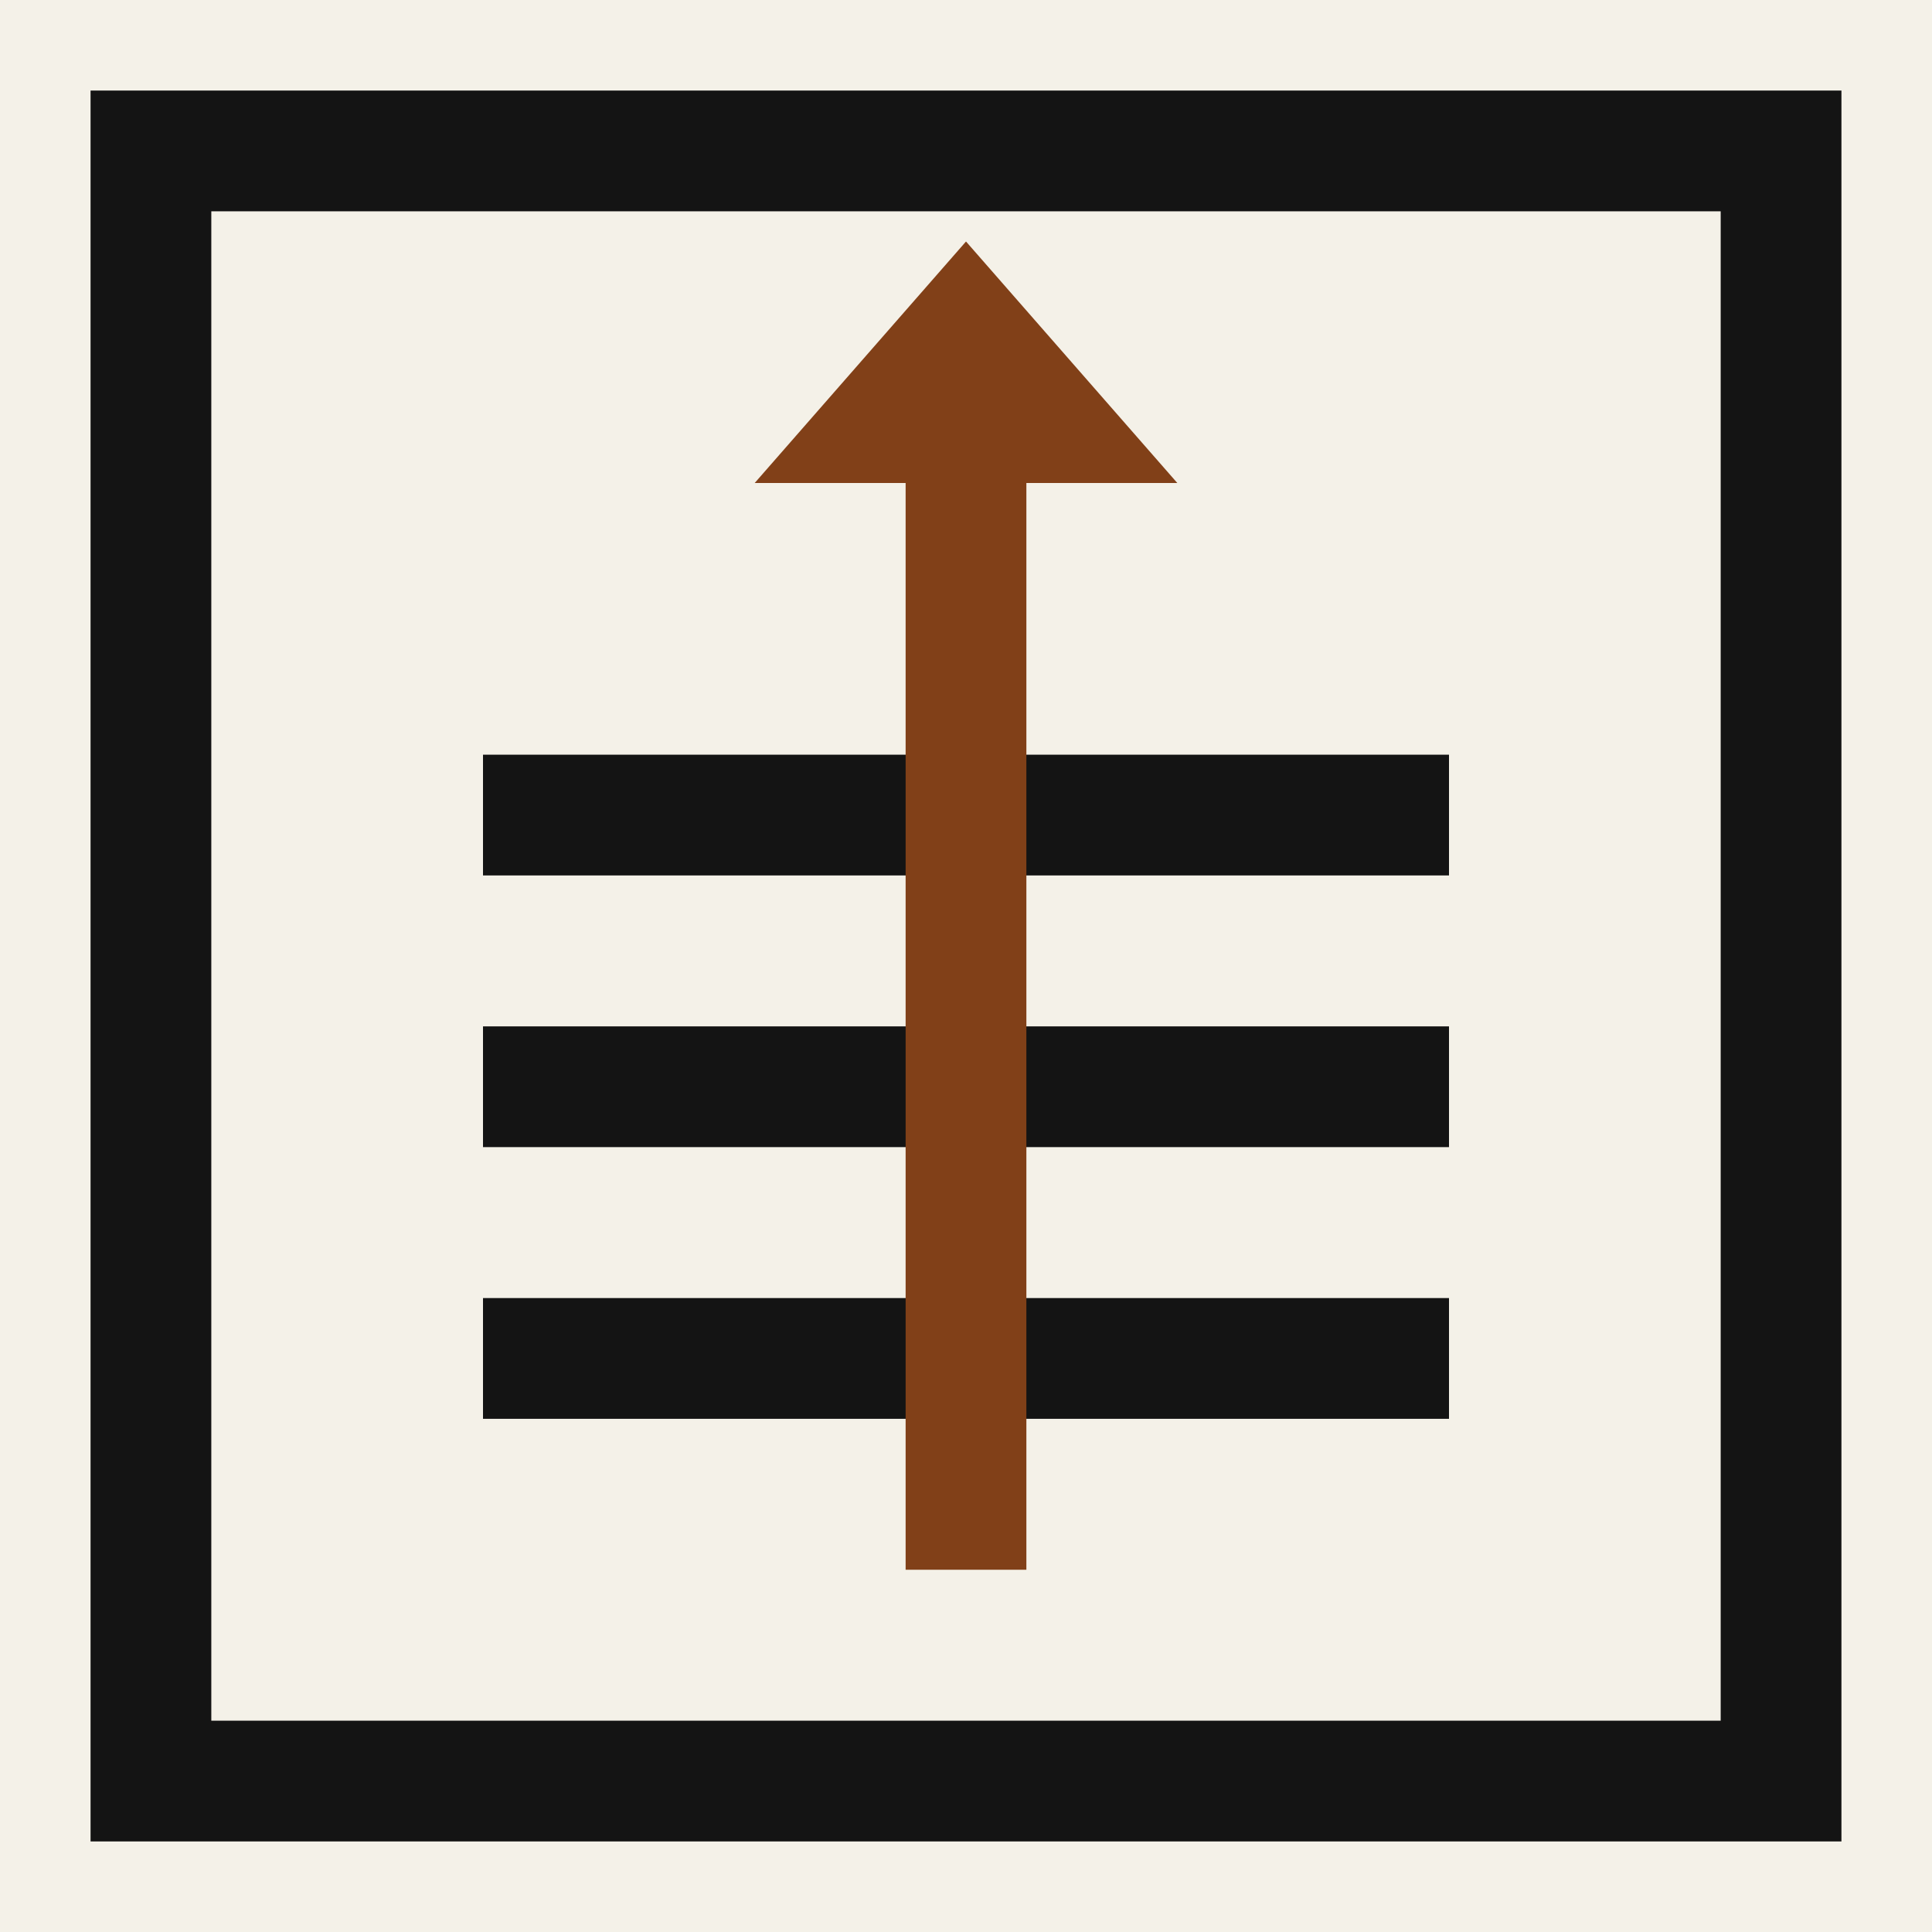
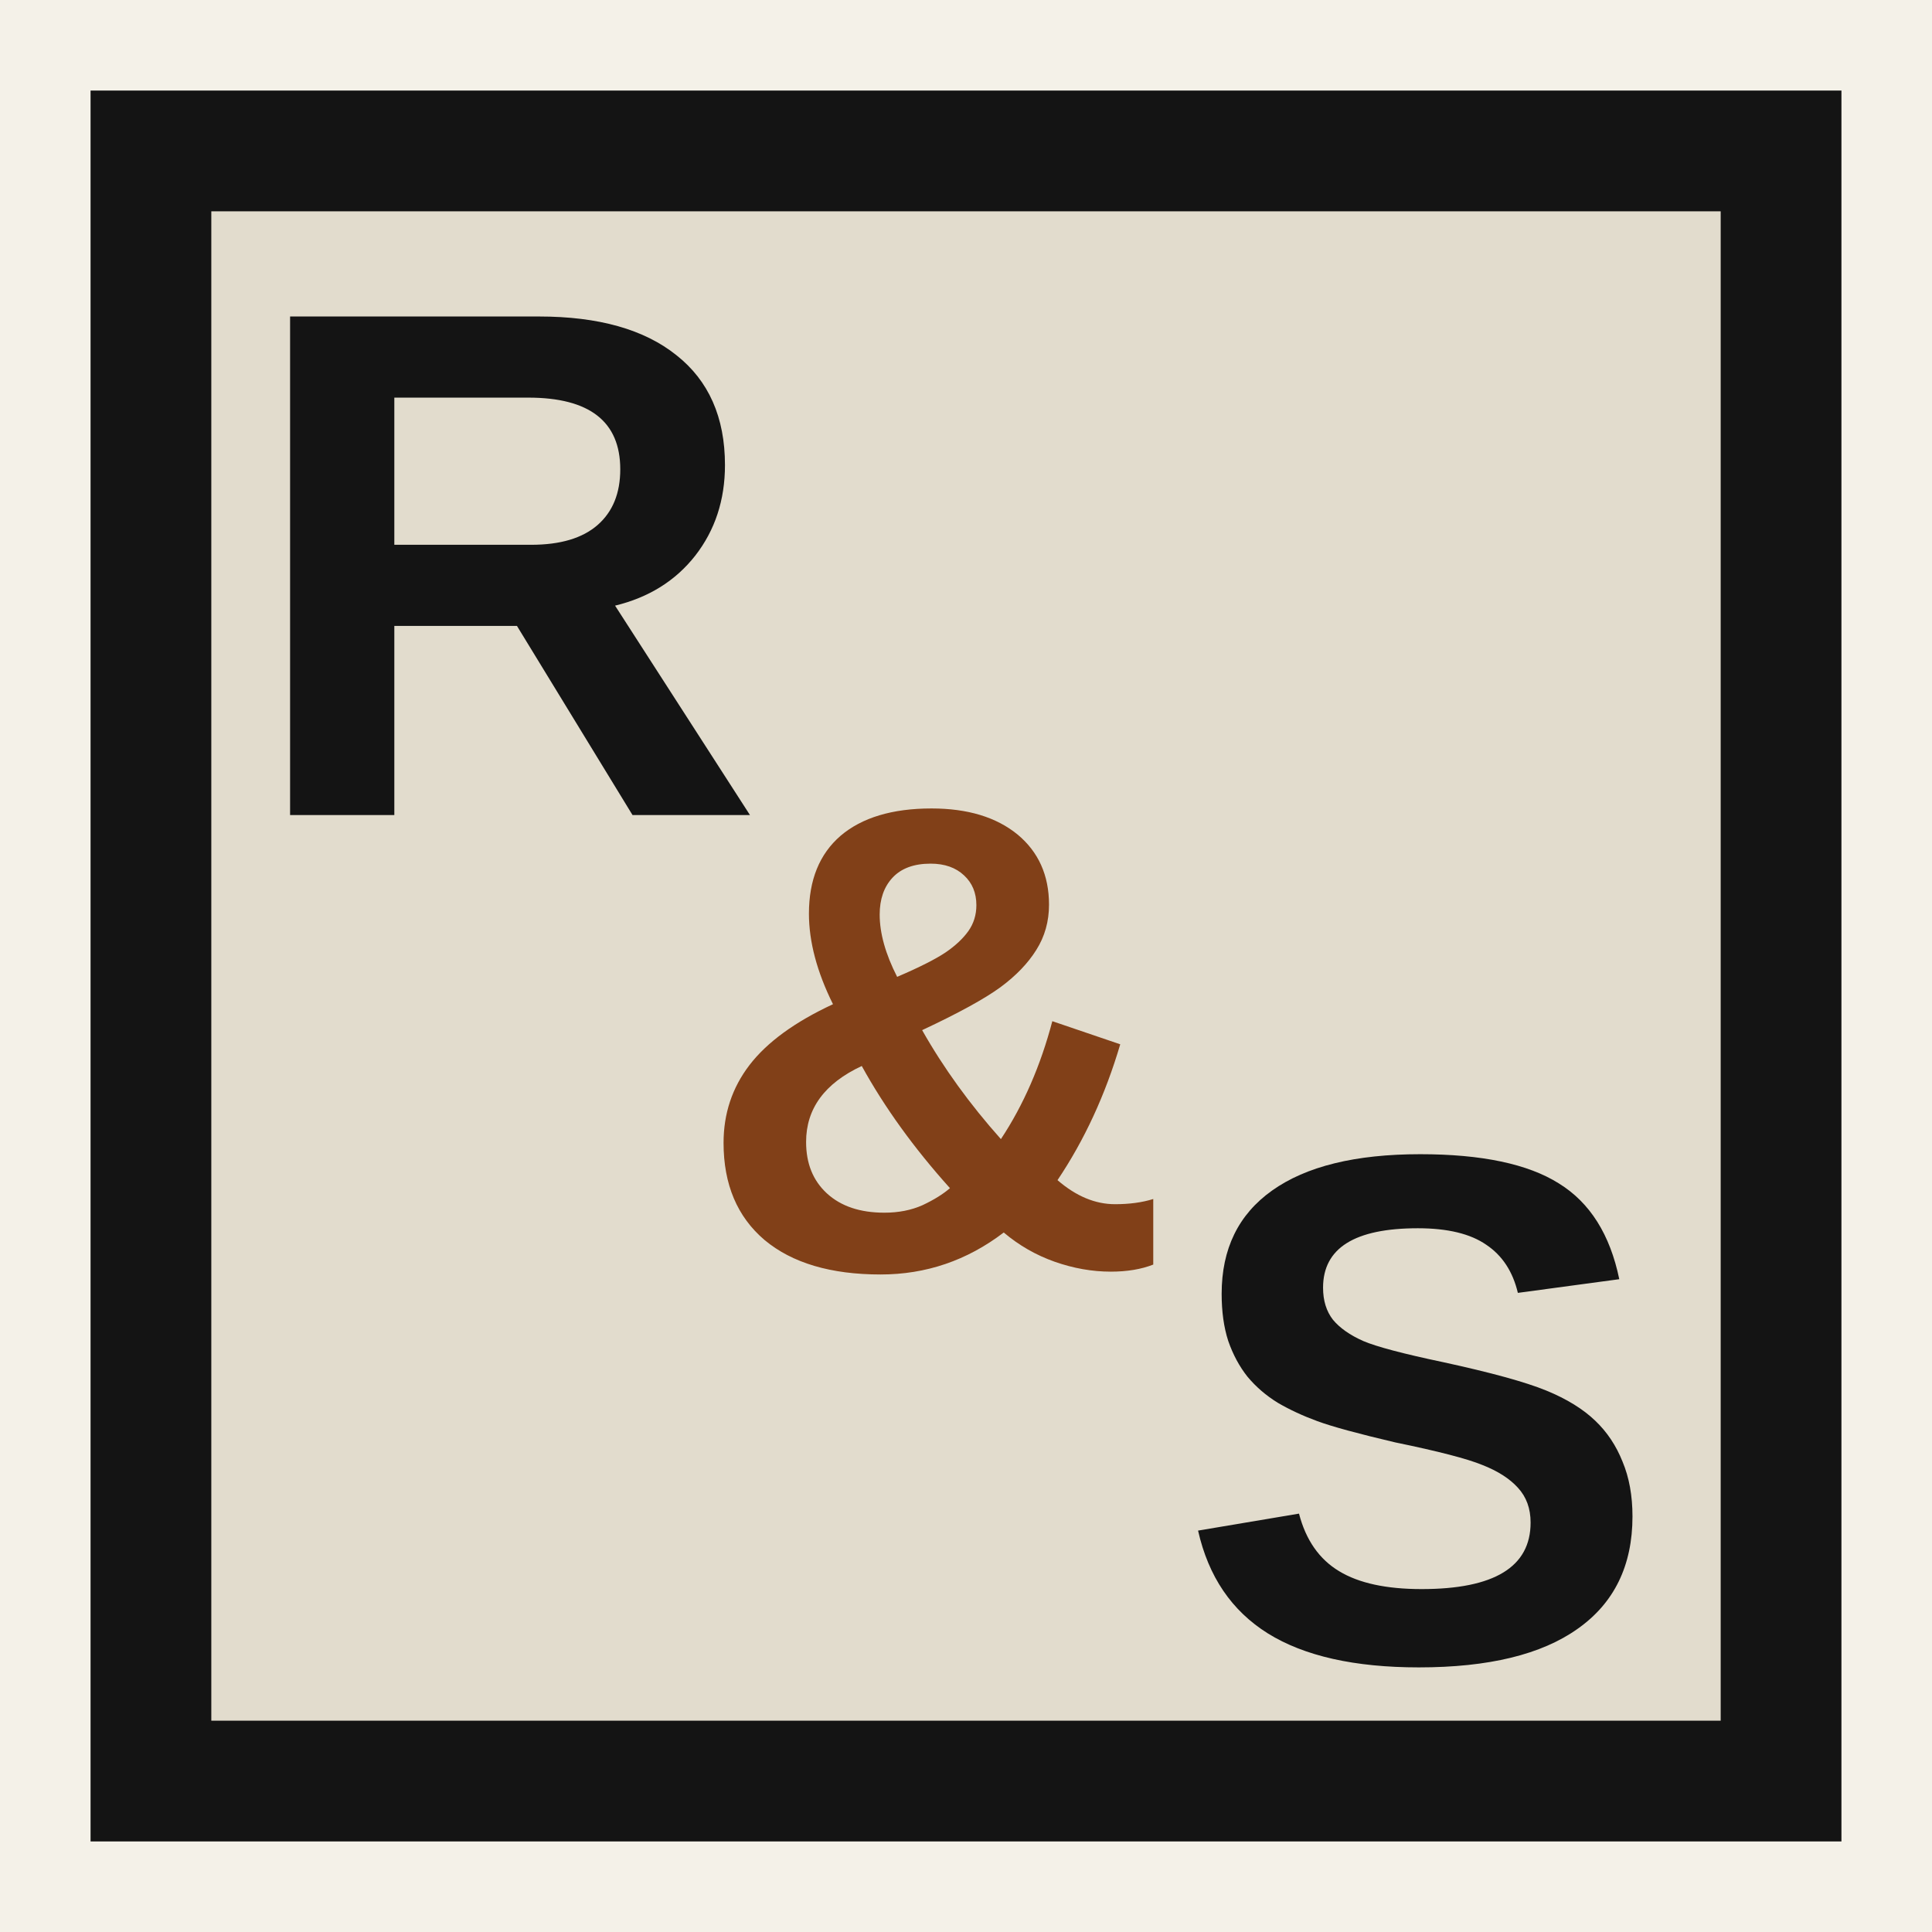
<svg xmlns="http://www.w3.org/2000/svg" viewBox="0 0 64 64" role="img" aria-label="Rockets and Stuff icon">
  <rect width="64" height="64" fill="#f4f1e8" />
-   <rect x="5" y="5" width="54" height="54" fill="none" stroke="#141414" stroke-width="4" />
-   <path d="M16 45h32M16 36h32M16 27h32" stroke="#141414" stroke-width="4" />
-   <path d="M25 16h14l-7-8z" fill="#814018" />
-   <path d="M32 16v36" stroke="#814018" stroke-width="4" />
+   <rect x="5" y="5" width="54" height="54" fill="#e2dccd" stroke="#141414" stroke-width="4" />
+   <text x="8" y="27" fill="#141414" font-family="Arial Black, Arial, Helvetica, sans-serif" font-size="24" font-weight="900">R</text>
+   <text x="23" y="42" fill="#814018" font-family="Arial Black, Arial, Helvetica, sans-serif" font-size="22" font-weight="900">&amp;</text>
+   <text x="39" y="55" fill="#141414" font-family="Arial Black, Arial, Helvetica, sans-serif" font-size="24" font-weight="900">S</text>
</svg>
